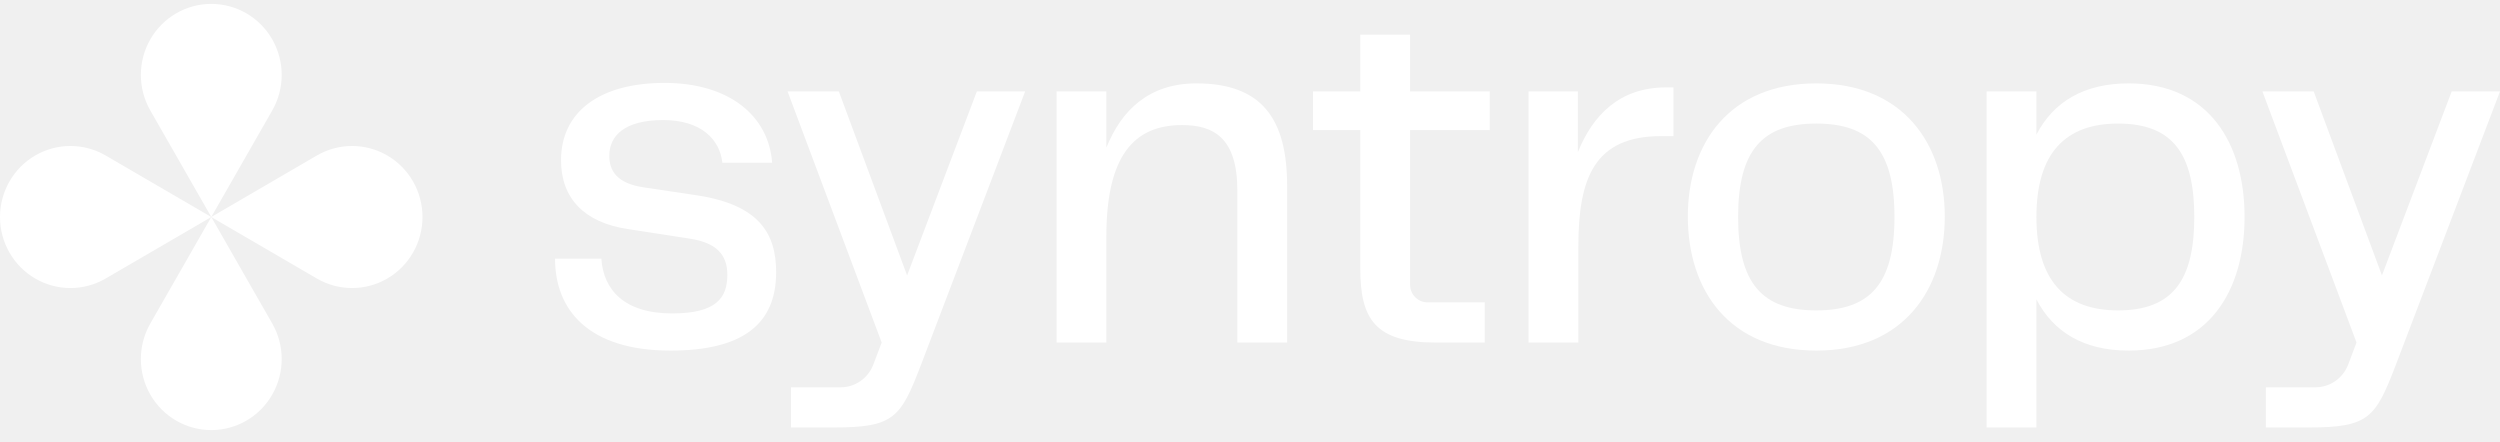
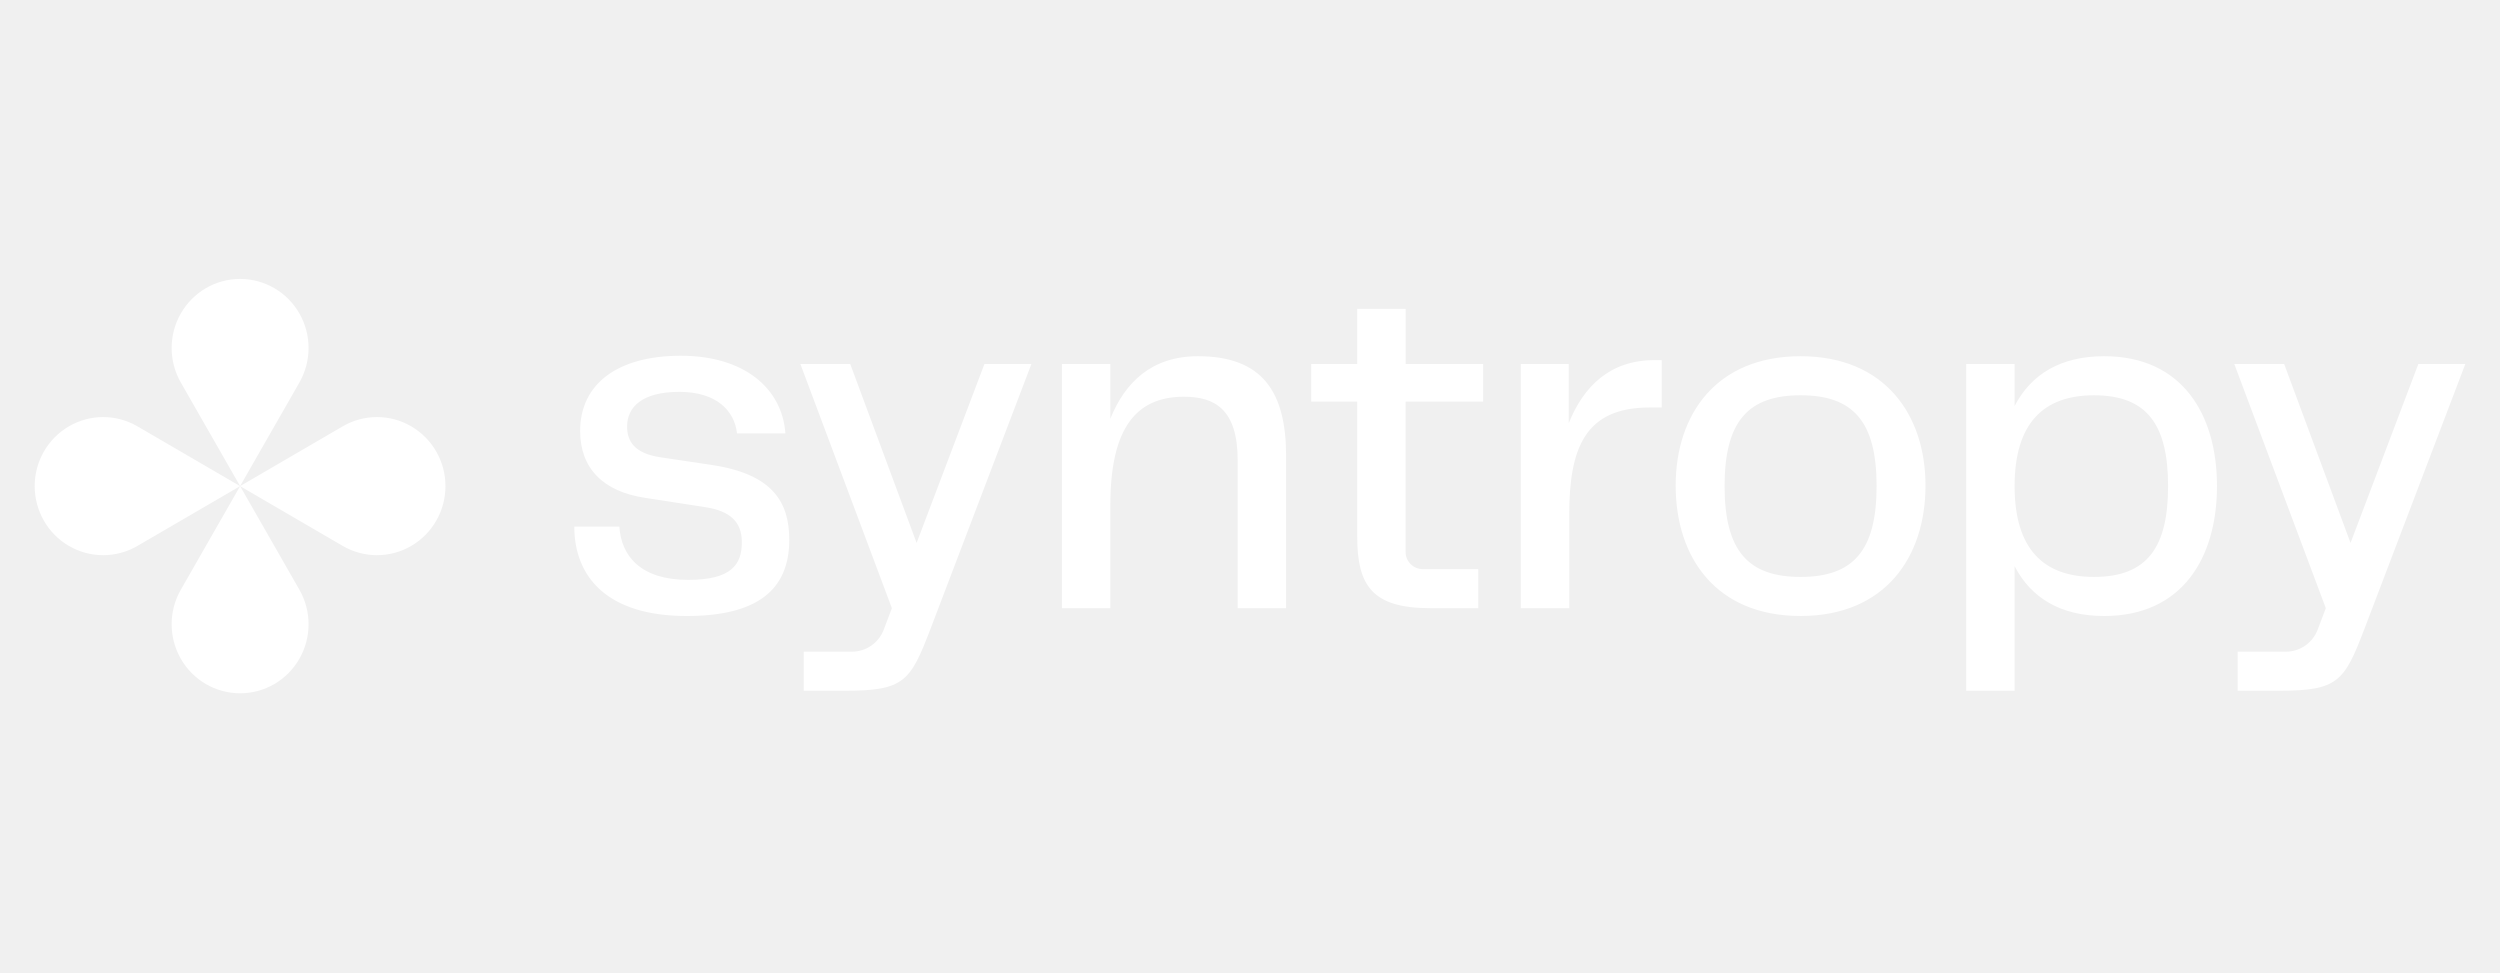
- <svg xmlns="http://www.w3.org/2000/svg" width="181" height="32" viewBox="0 0 181 32" fill="none">
-   <path fill-rule="evenodd" clip-rule="evenodd" d="M153.35 22.473C149.564 22.473 147.437 20.364 147.437 15.71C147.437 11.055 149.564 8.946 153.35 8.946C157.352 8.946 158.866 11.201 158.866 15.71C158.866 20.219 157.352 22.473 153.35 22.473ZM154.107 6.037C150.862 6.037 148.663 7.383 147.437 9.746V6.619H143.832V30.95H147.437V21.673C148.663 24.037 150.862 25.383 154.107 25.383C159.911 25.383 162.507 21.055 162.507 15.71C162.507 10.364 159.911 6.037 154.107 6.037Z" fill="white" />
-   <path fill-rule="evenodd" clip-rule="evenodd" d="M131.5 22.473C127.606 22.473 125.84 20.546 125.84 15.71C125.84 10.873 127.606 8.946 131.5 8.946C135.394 8.946 137.16 10.873 137.16 15.71C137.16 20.546 135.394 22.473 131.5 22.473ZM131.5 6.037C125.227 6.037 122.199 10.364 122.199 15.673C122.199 21.055 125.227 25.383 131.5 25.383C137.773 25.383 140.802 21.018 140.802 15.673C140.802 10.4 137.773 6.037 131.5 6.037Z" fill="white" />
-   <path fill-rule="evenodd" clip-rule="evenodd" d="M177.502 6.618L172.453 19.941L167.511 6.618H163.798L170.612 24.799L170.006 26.398C169.631 27.387 168.69 28.041 167.64 28.041H164.048V30.949H167.148C171.51 30.949 171.986 30.254 173.465 26.399L181 6.618H177.502Z" fill="white" />
-   <path fill-rule="evenodd" clip-rule="evenodd" d="M114.237 11.019V6.619H110.668V24.801H114.273V17.855C114.273 12.91 115.427 9.855 120.258 9.855H121.159V6.328H120.619C117.266 6.328 115.319 8.329 114.237 11.019Z" fill="white" />
-   <path fill-rule="evenodd" clip-rule="evenodd" d="M102.09 2.51H98.484V6.619H95.06V9.419H98.484V19.455C98.484 23.091 99.566 24.8 103.928 24.8H107.497V21.891H103.356C102.657 21.891 102.09 21.319 102.09 20.614V9.419H107.858V6.619H102.09V2.51Z" fill="white" />
-   <path fill-rule="evenodd" clip-rule="evenodd" d="M86.626 6.037C83.165 6.037 81.182 8.001 80.1 10.692V6.619H76.496V24.8H80.1V17.128C80.1 11.346 82.047 9.055 85.581 9.055C87.852 9.055 89.583 9.964 89.583 13.782V24.8H93.188V13.455C93.188 8.691 91.422 6.037 86.626 6.037Z" fill="white" />
-   <path fill-rule="evenodd" clip-rule="evenodd" d="M65.674 19.941L60.732 6.618H57.019L63.833 24.799L63.227 26.398C62.852 27.387 61.911 28.041 60.861 28.041H57.269V30.949H60.369C64.731 30.949 65.207 30.254 66.686 26.399L74.221 6.618H70.724L65.674 19.941Z" fill="white" />
-   <path fill-rule="evenodd" clip-rule="evenodd" d="M50.496 14.147L46.603 13.565C44.656 13.274 44.114 12.365 44.114 11.274C44.114 9.82 45.233 8.692 48.009 8.692C50.784 8.692 52.118 10.111 52.299 11.784H55.904C55.651 8.365 52.768 6.002 48.116 6.002C43.394 6.002 40.618 8.111 40.618 11.601C40.618 14.365 42.312 16.11 45.448 16.583L49.919 17.275C51.83 17.565 52.659 18.401 52.659 19.892C52.659 21.565 51.866 22.692 48.657 22.692C45.16 22.692 43.682 20.947 43.538 18.728H40.185C40.185 22.438 42.601 25.383 48.549 25.383C53.777 25.383 56.193 23.456 56.193 19.71C56.193 16.911 54.967 14.838 50.496 14.147Z" fill="white" />
-   <path fill-rule="evenodd" clip-rule="evenodd" d="M28.04 11.258C26.462 10.34 24.519 10.34 22.941 11.258L15.293 15.712L22.941 20.165C24.519 21.084 26.462 21.084 28.04 20.165C29.617 19.247 30.589 17.549 30.589 15.712C30.589 13.875 29.617 12.177 28.04 11.258Z" fill="white" />
-   <path fill-rule="evenodd" clip-rule="evenodd" d="M2.549 11.258C0.972 12.177 0 13.875 0 15.712C0 17.549 0.972 19.247 2.549 20.165C4.127 21.084 6.07 21.084 7.648 20.165L15.296 15.712L7.648 11.258C6.07 10.34 4.127 10.34 2.549 11.258Z" fill="white" />
-   <path fill-rule="evenodd" clip-rule="evenodd" d="M10.881 28.567C11.792 30.158 13.475 31.138 15.297 31.138C17.119 31.138 18.802 30.158 19.712 28.567C20.623 26.976 20.623 25.016 19.712 23.425L15.297 15.711L10.881 23.425C9.971 25.016 9.971 26.976 10.881 28.567Z" fill="white" />
-   <path fill-rule="evenodd" clip-rule="evenodd" d="M19.712 2.853C18.802 1.262 17.118 0.282 15.297 0.282C13.475 0.282 11.792 1.262 10.881 2.853C9.971 4.444 9.971 6.405 10.881 7.996L15.297 15.709L19.712 7.996C20.623 6.405 20.623 4.444 19.712 2.853Z" fill="white" />
+ <svg xmlns="http://www.w3.org/2000/svg" xmlns:ns1="http://vectornator.io" xml:space="preserve" viewBox="0 0 144 56" clip-rule="evenodd" stroke-linecap="round" stroke-linejoin="round">
+   <g ns1:layerName="Untitled" fill-rule="evenodd" fill="#ffffff">
+     <path d="M120.615 33.231c-2.929 0-4.574-1.631-4.574-5.231 0-3.6 1.645-5.232 4.574-5.232 3.095 0 4.266 1.744 4.266 5.232 0 3.488-1.171 5.231-4.266 5.231Zm.585-12.713c-2.51 0-4.211 1.04-5.159 2.869v-2.419h-2.788v18.82h2.788v-7.176c.948 1.829 2.649 2.87 5.159 2.87 4.49 0 6.498-3.348 6.498-7.482 0-4.135-2.008-7.482-6.498-7.482ZM103.714 33.231c-3.012 0-4.378-1.49-4.378-5.231 0-3.741 1.366-5.232 4.378-5.232s4.378 1.49 4.378 5.232c0 3.74-1.366 5.231-4.378 5.231Zm0-12.713c-4.852 0-7.195 3.347-7.195 7.453 0 4.163 2.343 7.51 7.195 7.51s7.195-3.375 7.195-7.51c0-4.078-2.343-7.453-7.195-7.453ZM139.296 20.967l-3.905 10.306-3.823-10.306h-2.872l5.271 14.064-.469 1.236a1.96 1.96 0 0 1-1.83 1.27h-2.778v2.25h2.398c3.374 0 3.742-.537 4.886-3.519l5.828-15.3h-2.706ZM90.36 24.371v-3.403H87.6v14.064h2.788v-5.373c0-3.825.893-6.188 4.63-6.188h.697v-2.728h-.418c-2.593 0-4.1 1.547-4.936 3.628ZM80.965 17.79h-2.789v3.178h-2.65v2.165h2.65v7.763c0 2.813.837 4.135 4.21 4.135h2.761v-2.25h-3.203a.984.984 0 0 1-.98-.988v-8.66h4.463v-2.165h-4.462v-3.179ZM69.004 20.518c-2.677 0-4.212 1.519-5.048 3.6v-3.15h-2.789v14.063h2.789v-5.935c0-4.472 1.506-6.244 4.24-6.244 1.756 0 3.094.703 3.094 3.657v8.522h2.789v-8.775c0-3.685-1.366-5.738-5.075-5.738ZM52.797 31.273l-3.823-10.306h-2.872l5.27 14.064-.468 1.236a1.96 1.96 0 0 1-1.83 1.27h-2.778v2.25h2.398c3.374 0 3.742-.537 4.886-3.519l5.828-15.3h-2.705l-3.906 10.305ZM41.057 26.79l-3.012-.45c-1.506-.224-1.924-.928-1.924-1.771 0-1.125.864-1.998 3.012-1.998 2.147 0 3.178 1.098 3.318 2.392h2.789c-.196-2.644-2.426-4.472-6.024-4.472-3.653 0-5.8 1.63-5.8 4.33 0 2.139 1.31 3.489 3.736 3.854l3.458.535c1.479.225 2.12.872 2.12 2.025 0 1.294-.614 2.166-3.095 2.166-2.706 0-3.849-1.35-3.96-3.067H33.08c0 2.87 1.869 5.148 6.47 5.148 4.044 0 5.912-1.49 5.912-4.388 0-2.165-.948-3.768-4.406-4.303ZM23.687 24.556a3.915 3.915 0 0 0-3.944 0l-5.915 3.445 5.915 3.445c1.22.71 2.724.71 3.944 0a3.984 3.984 0 0 0 1.971-3.445 3.984 3.984 0 0 0-1.971-3.445Z" />
+     <path d="M3.97 24.556a3.984 3.984 0 0 0-1.972 3.445c0 1.421.752 2.734 1.972 3.445 1.22.71 2.723.71 3.943 0l5.916-3.445-5.916-3.445a3.915 3.915 0 0 0-3.943 0ZM10.415 37.945a3.938 3.938 0 0 0 3.415 1.989c1.41 0 2.711-.758 3.415-1.989a4.007 4.007 0 0 0 0-3.978l-3.415-5.966-3.415 5.966a4.008 4.008 0 0 0 0 3.978ZM17.245 18.055a3.938 3.938 0 0 0-3.415-1.989c-1.409 0-2.71.759-3.415 1.99a4.007 4.007 0 0 0 0 3.977l3.415 5.966 3.415-5.966a4.007 4.007 0 0 0 0-3.978Z" />
+   </g>
</svg>
